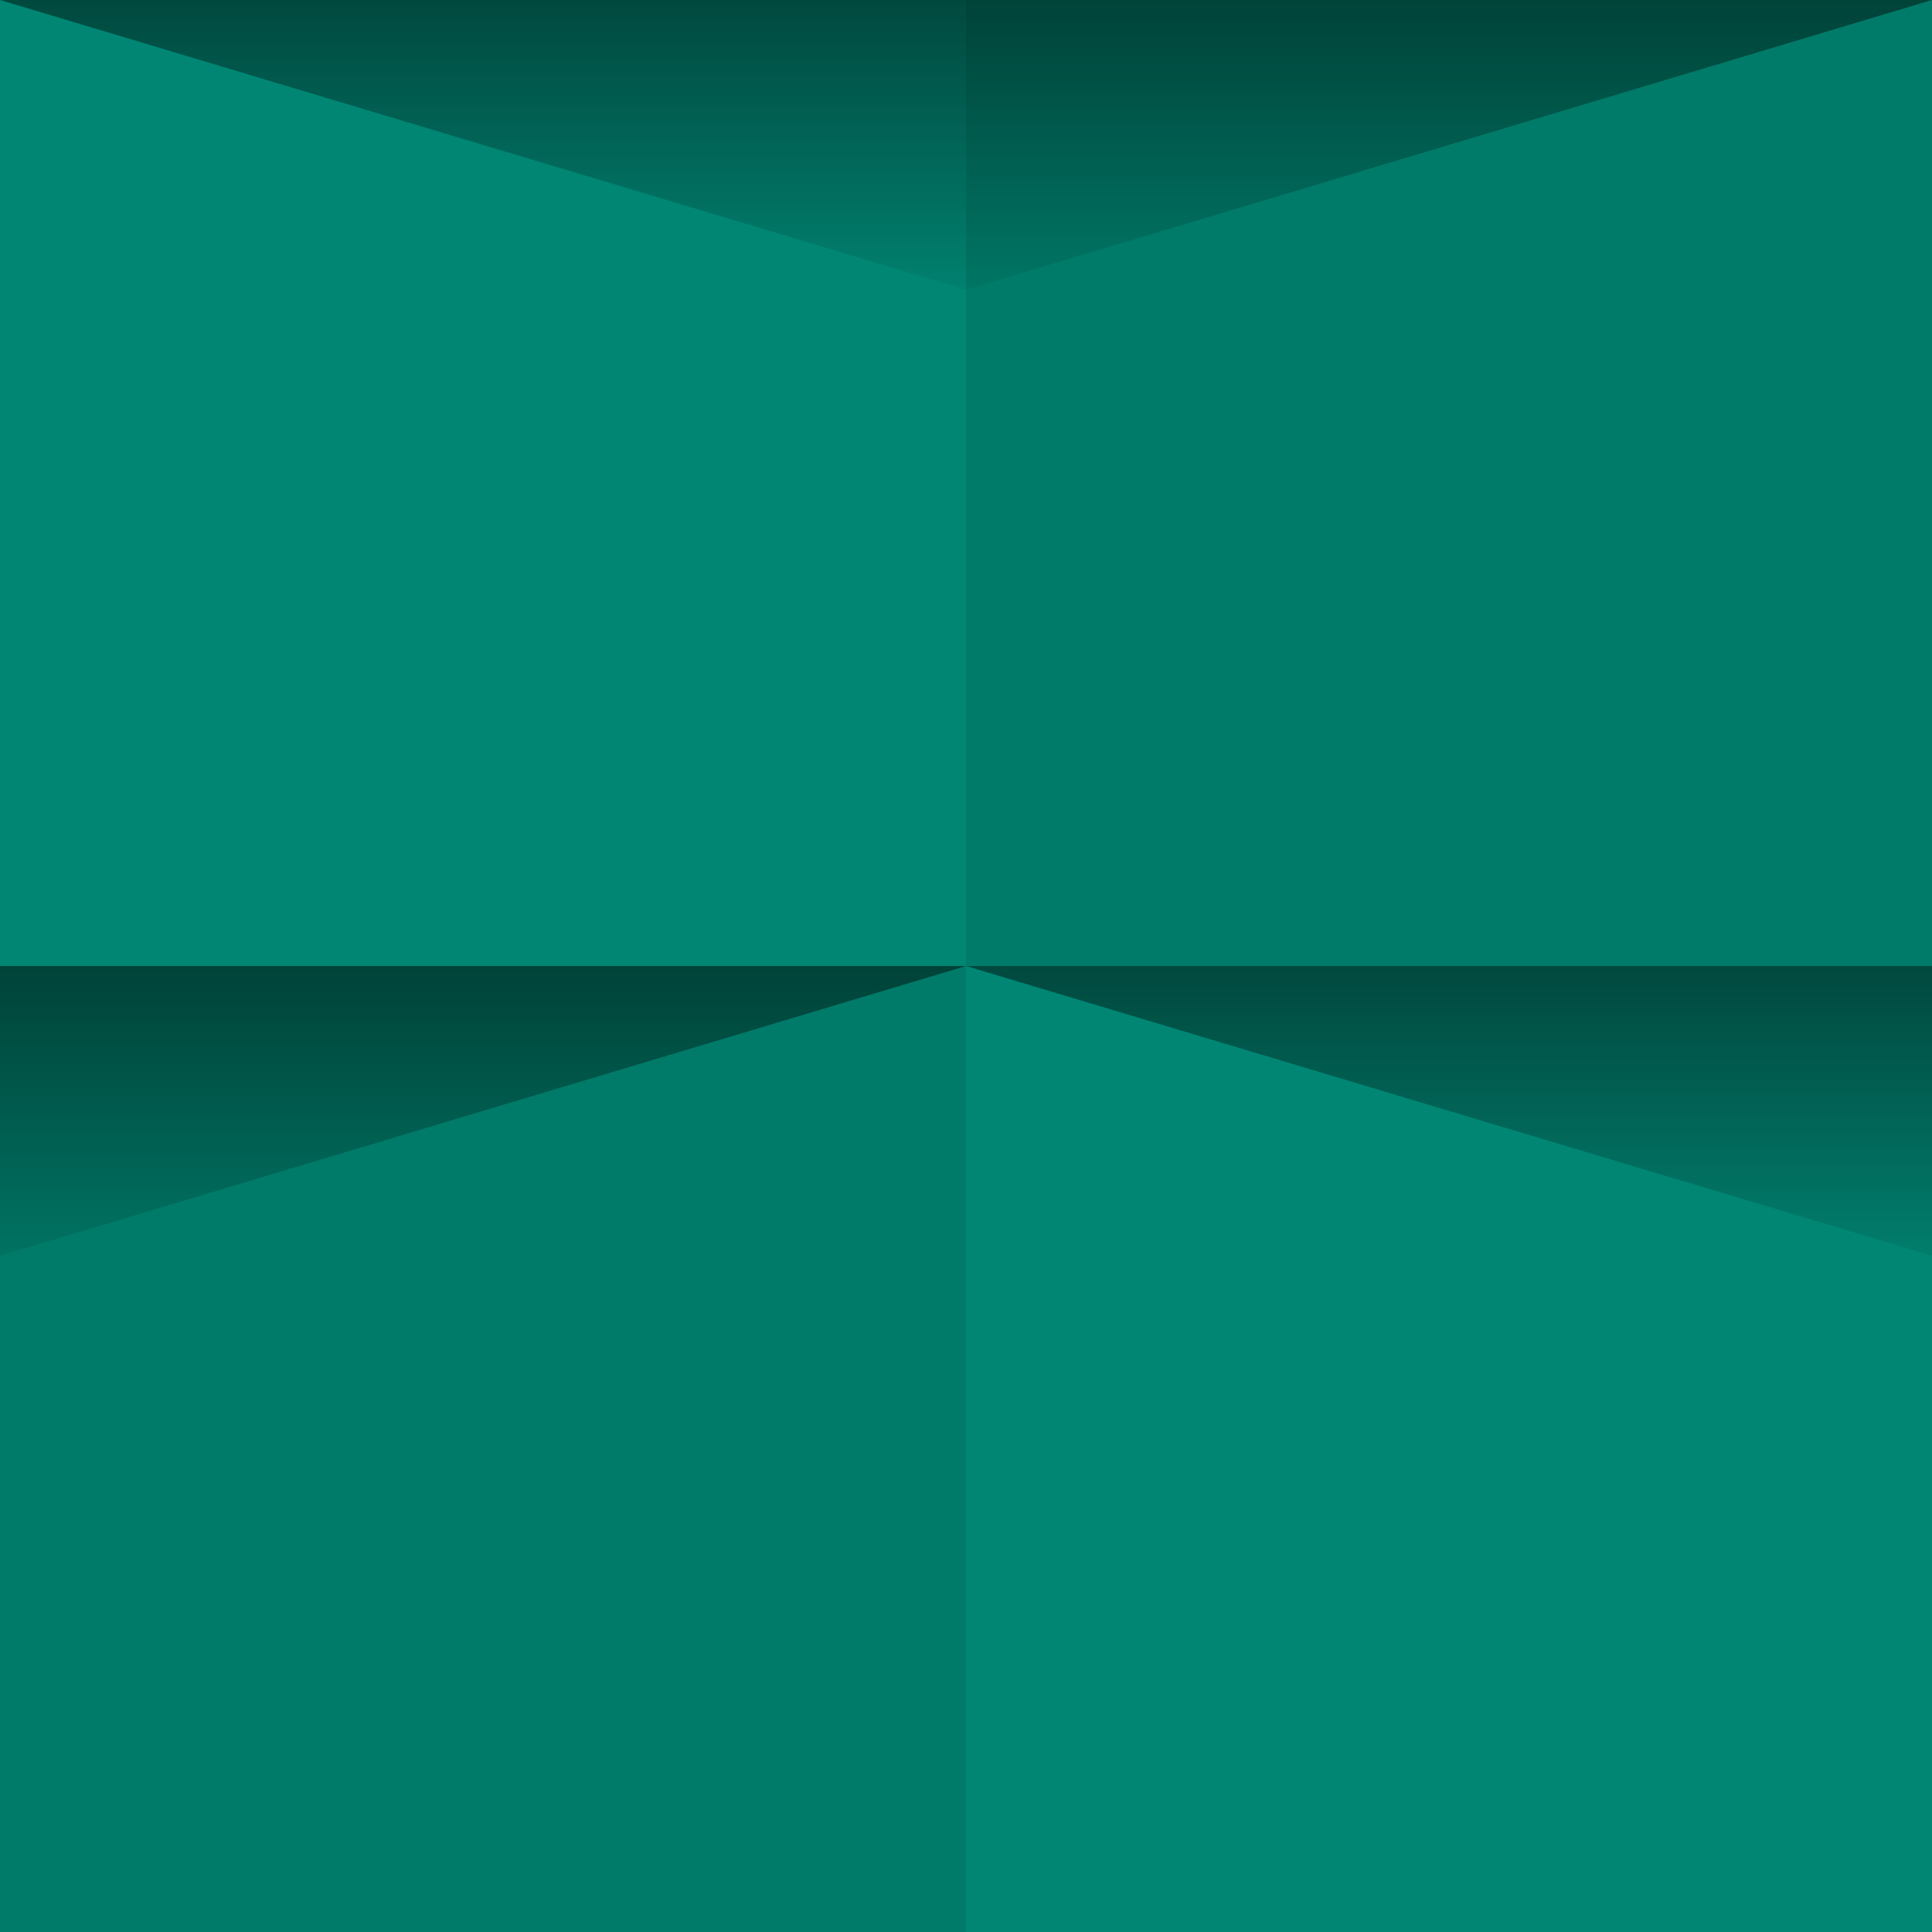
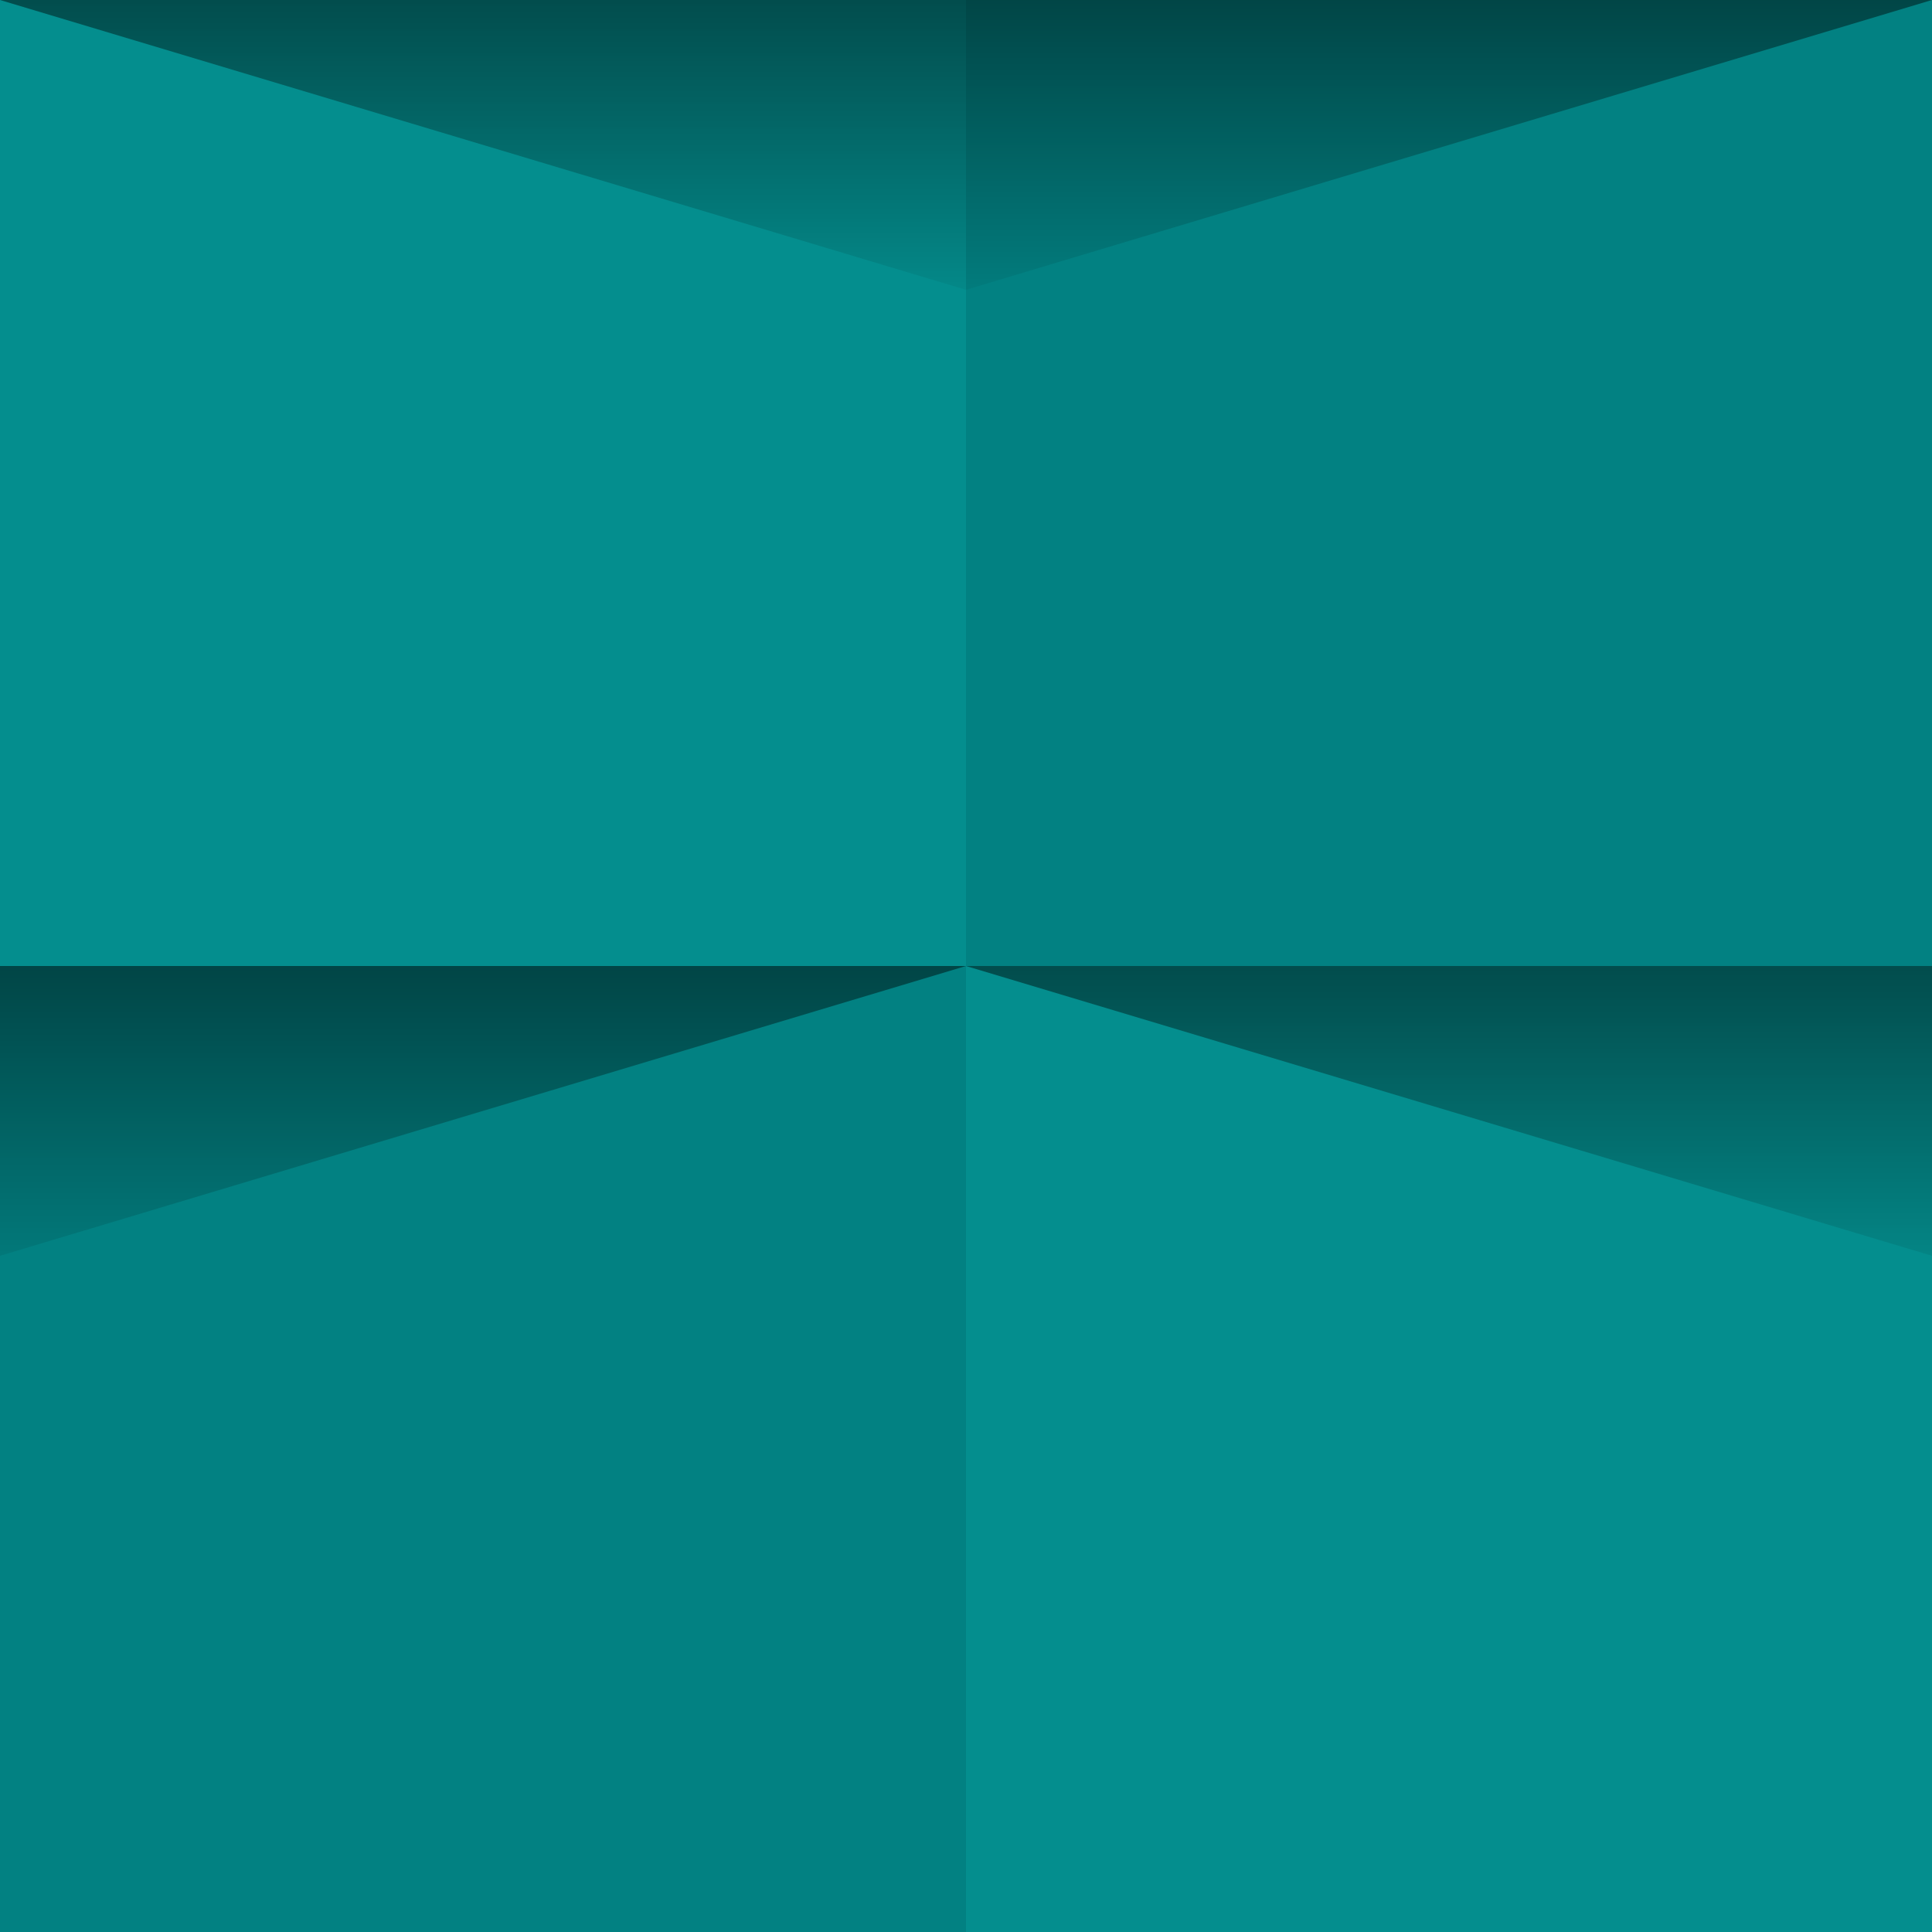
<svg xmlns="http://www.w3.org/2000/svg" width="100" height="100" viewBox="0 0 200 200">
-   <rect fill="#018674" width="200" height="200" />
+   <rect fill="#048E8E" width="200" height="200" />
  <defs>
    <linearGradient id="a" gradientUnits="userSpaceOnUse" x1="100" y1="33" x2="100" y2="-3">
      <stop offset="0" stop-color="#000" stop-opacity="0" />
      <stop offset="1" stop-color="#000" stop-opacity="1" />
    </linearGradient>
    <linearGradient id="b" gradientUnits="userSpaceOnUse" x1="100" y1="135" x2="100" y2="97">
      <stop offset="0" stop-color="#000" stop-opacity="0" />
      <stop offset="1" stop-color="#000" stop-opacity="1" />
    </linearGradient>
  </defs>
-   <g fill="#007362" fill-opacity="0.6">
+   <g fill="#00797a" fill-opacity="0.6">
    <rect x="100" width="100" height="100" />
    <rect y="100" width="100" height="100" />
  </g>
  <g fill-opacity="0.5">
    <polygon fill="url(#a)" points="100 30 0 0 200 0" />
    <polygon fill="url(#b)" points="100 100 0 130 0 100 200 100 200 130" />
  </g>
</svg>
